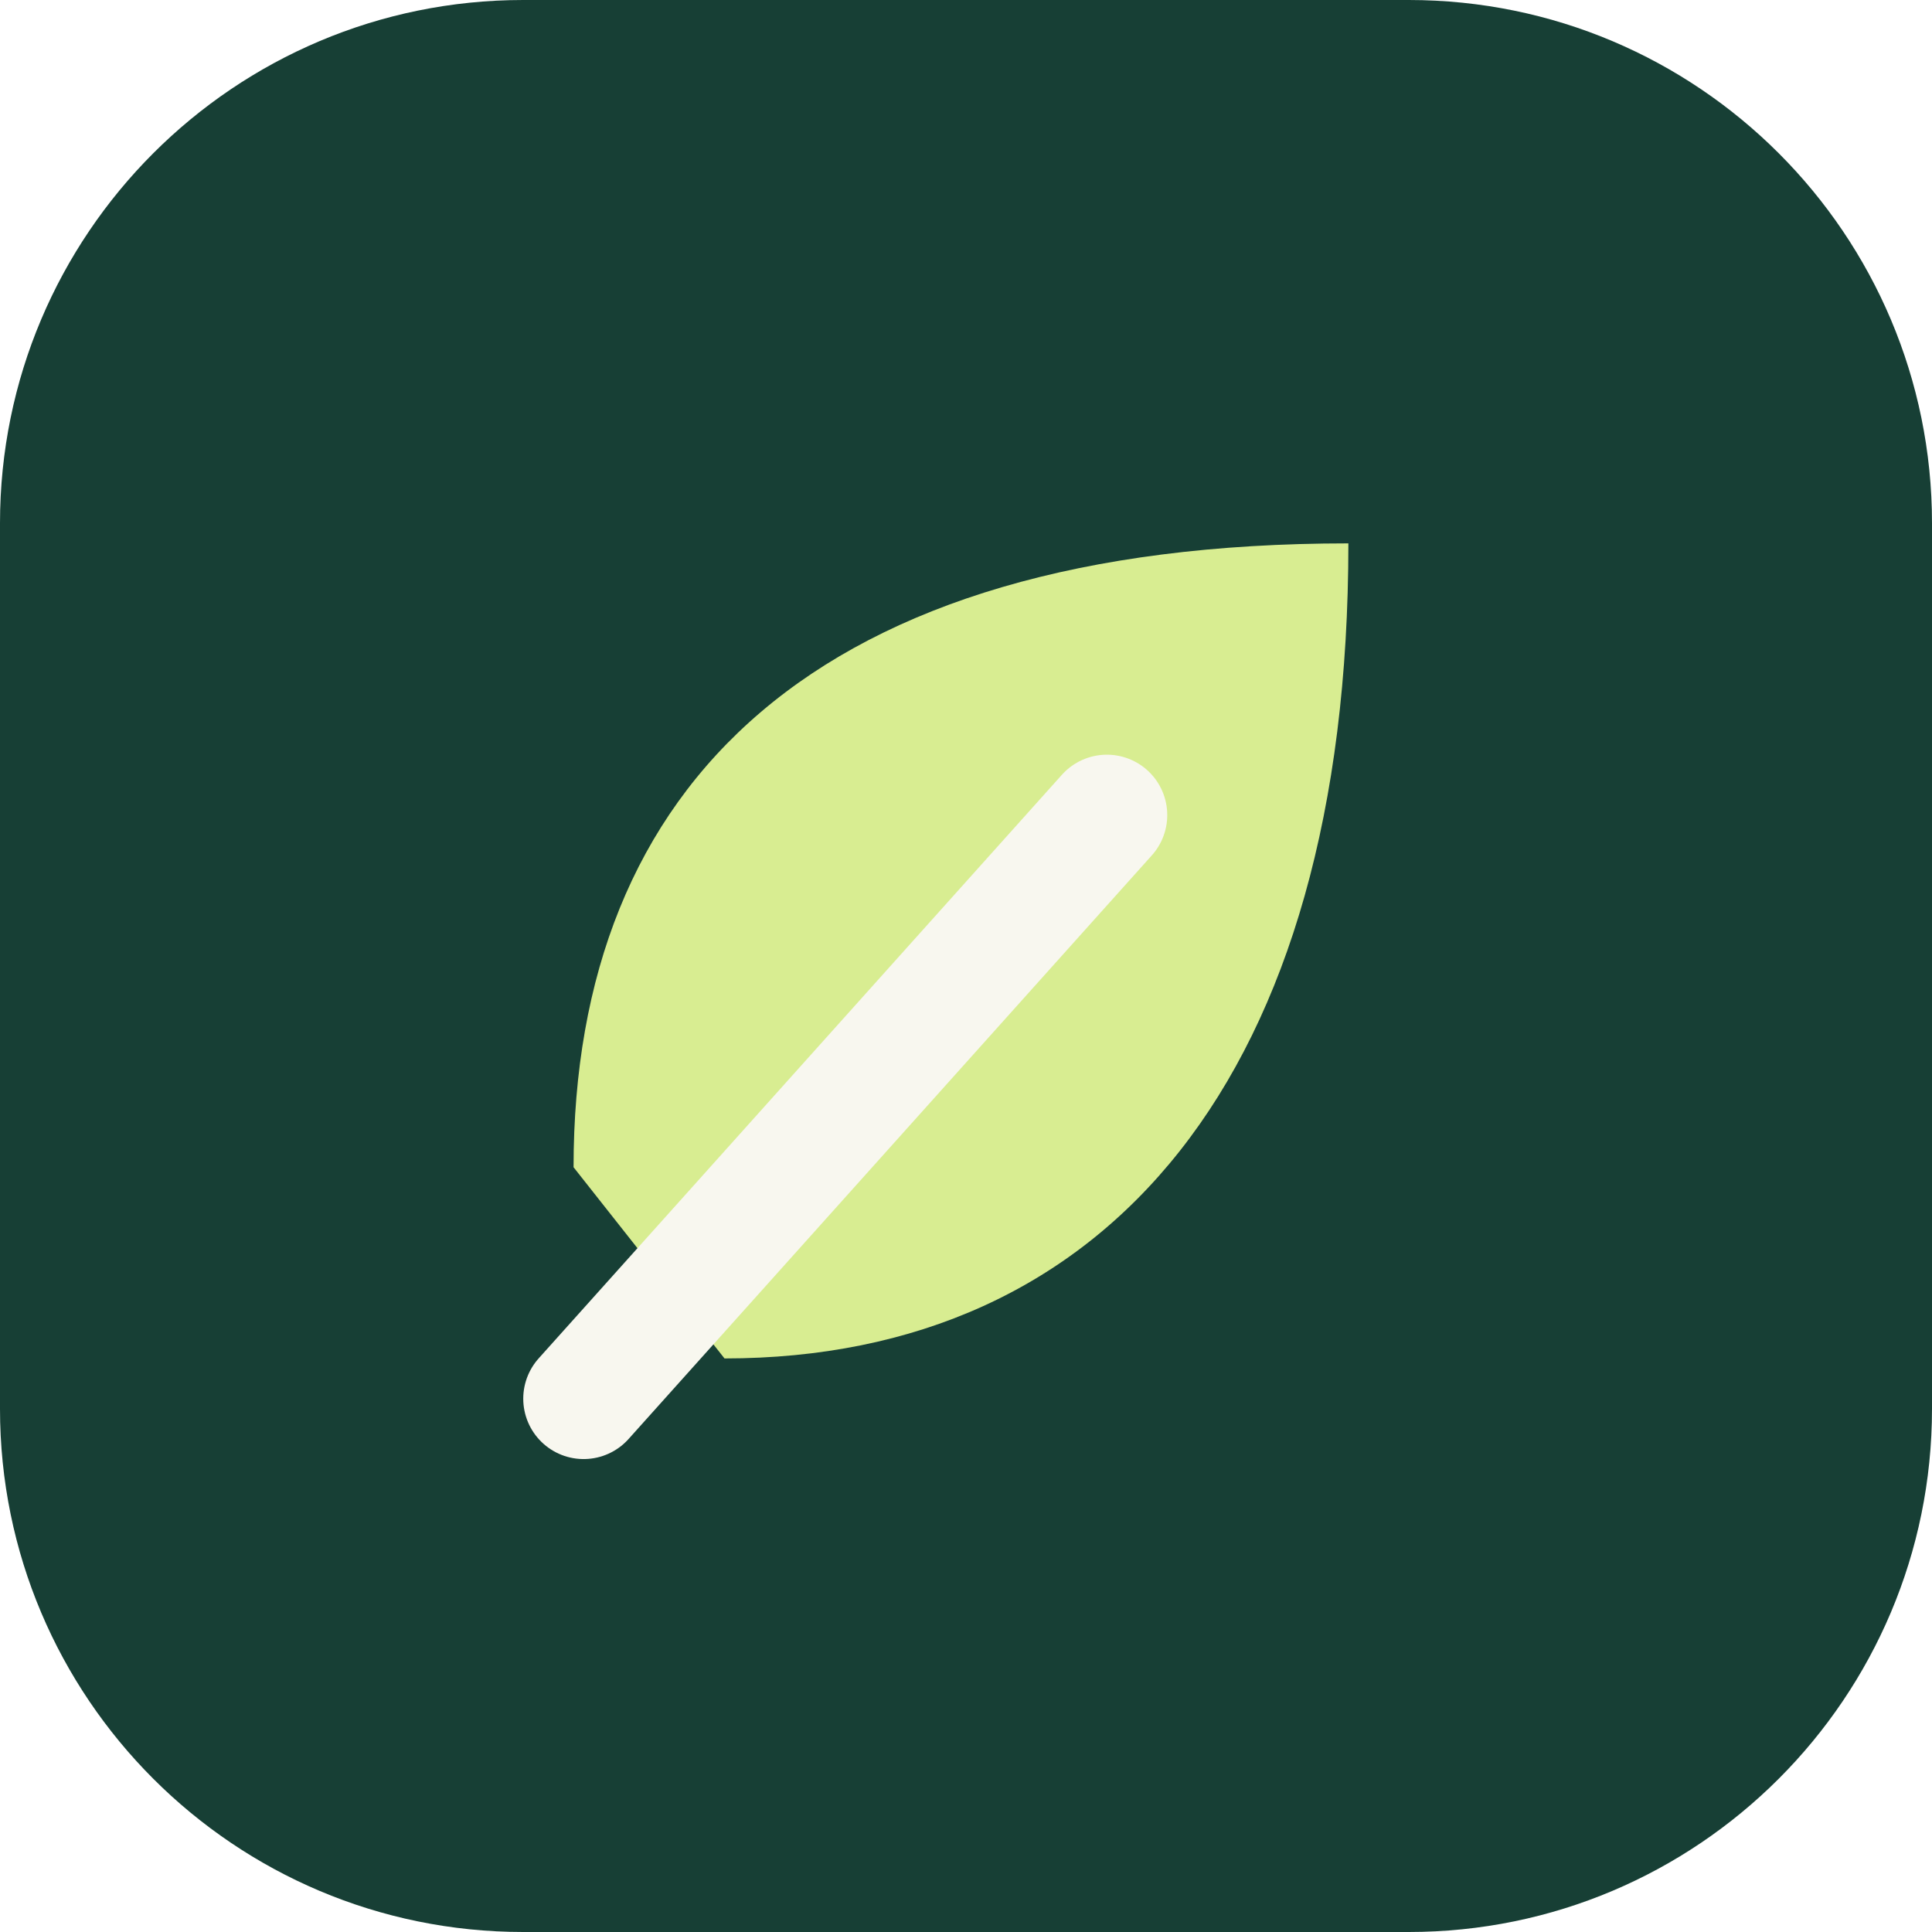
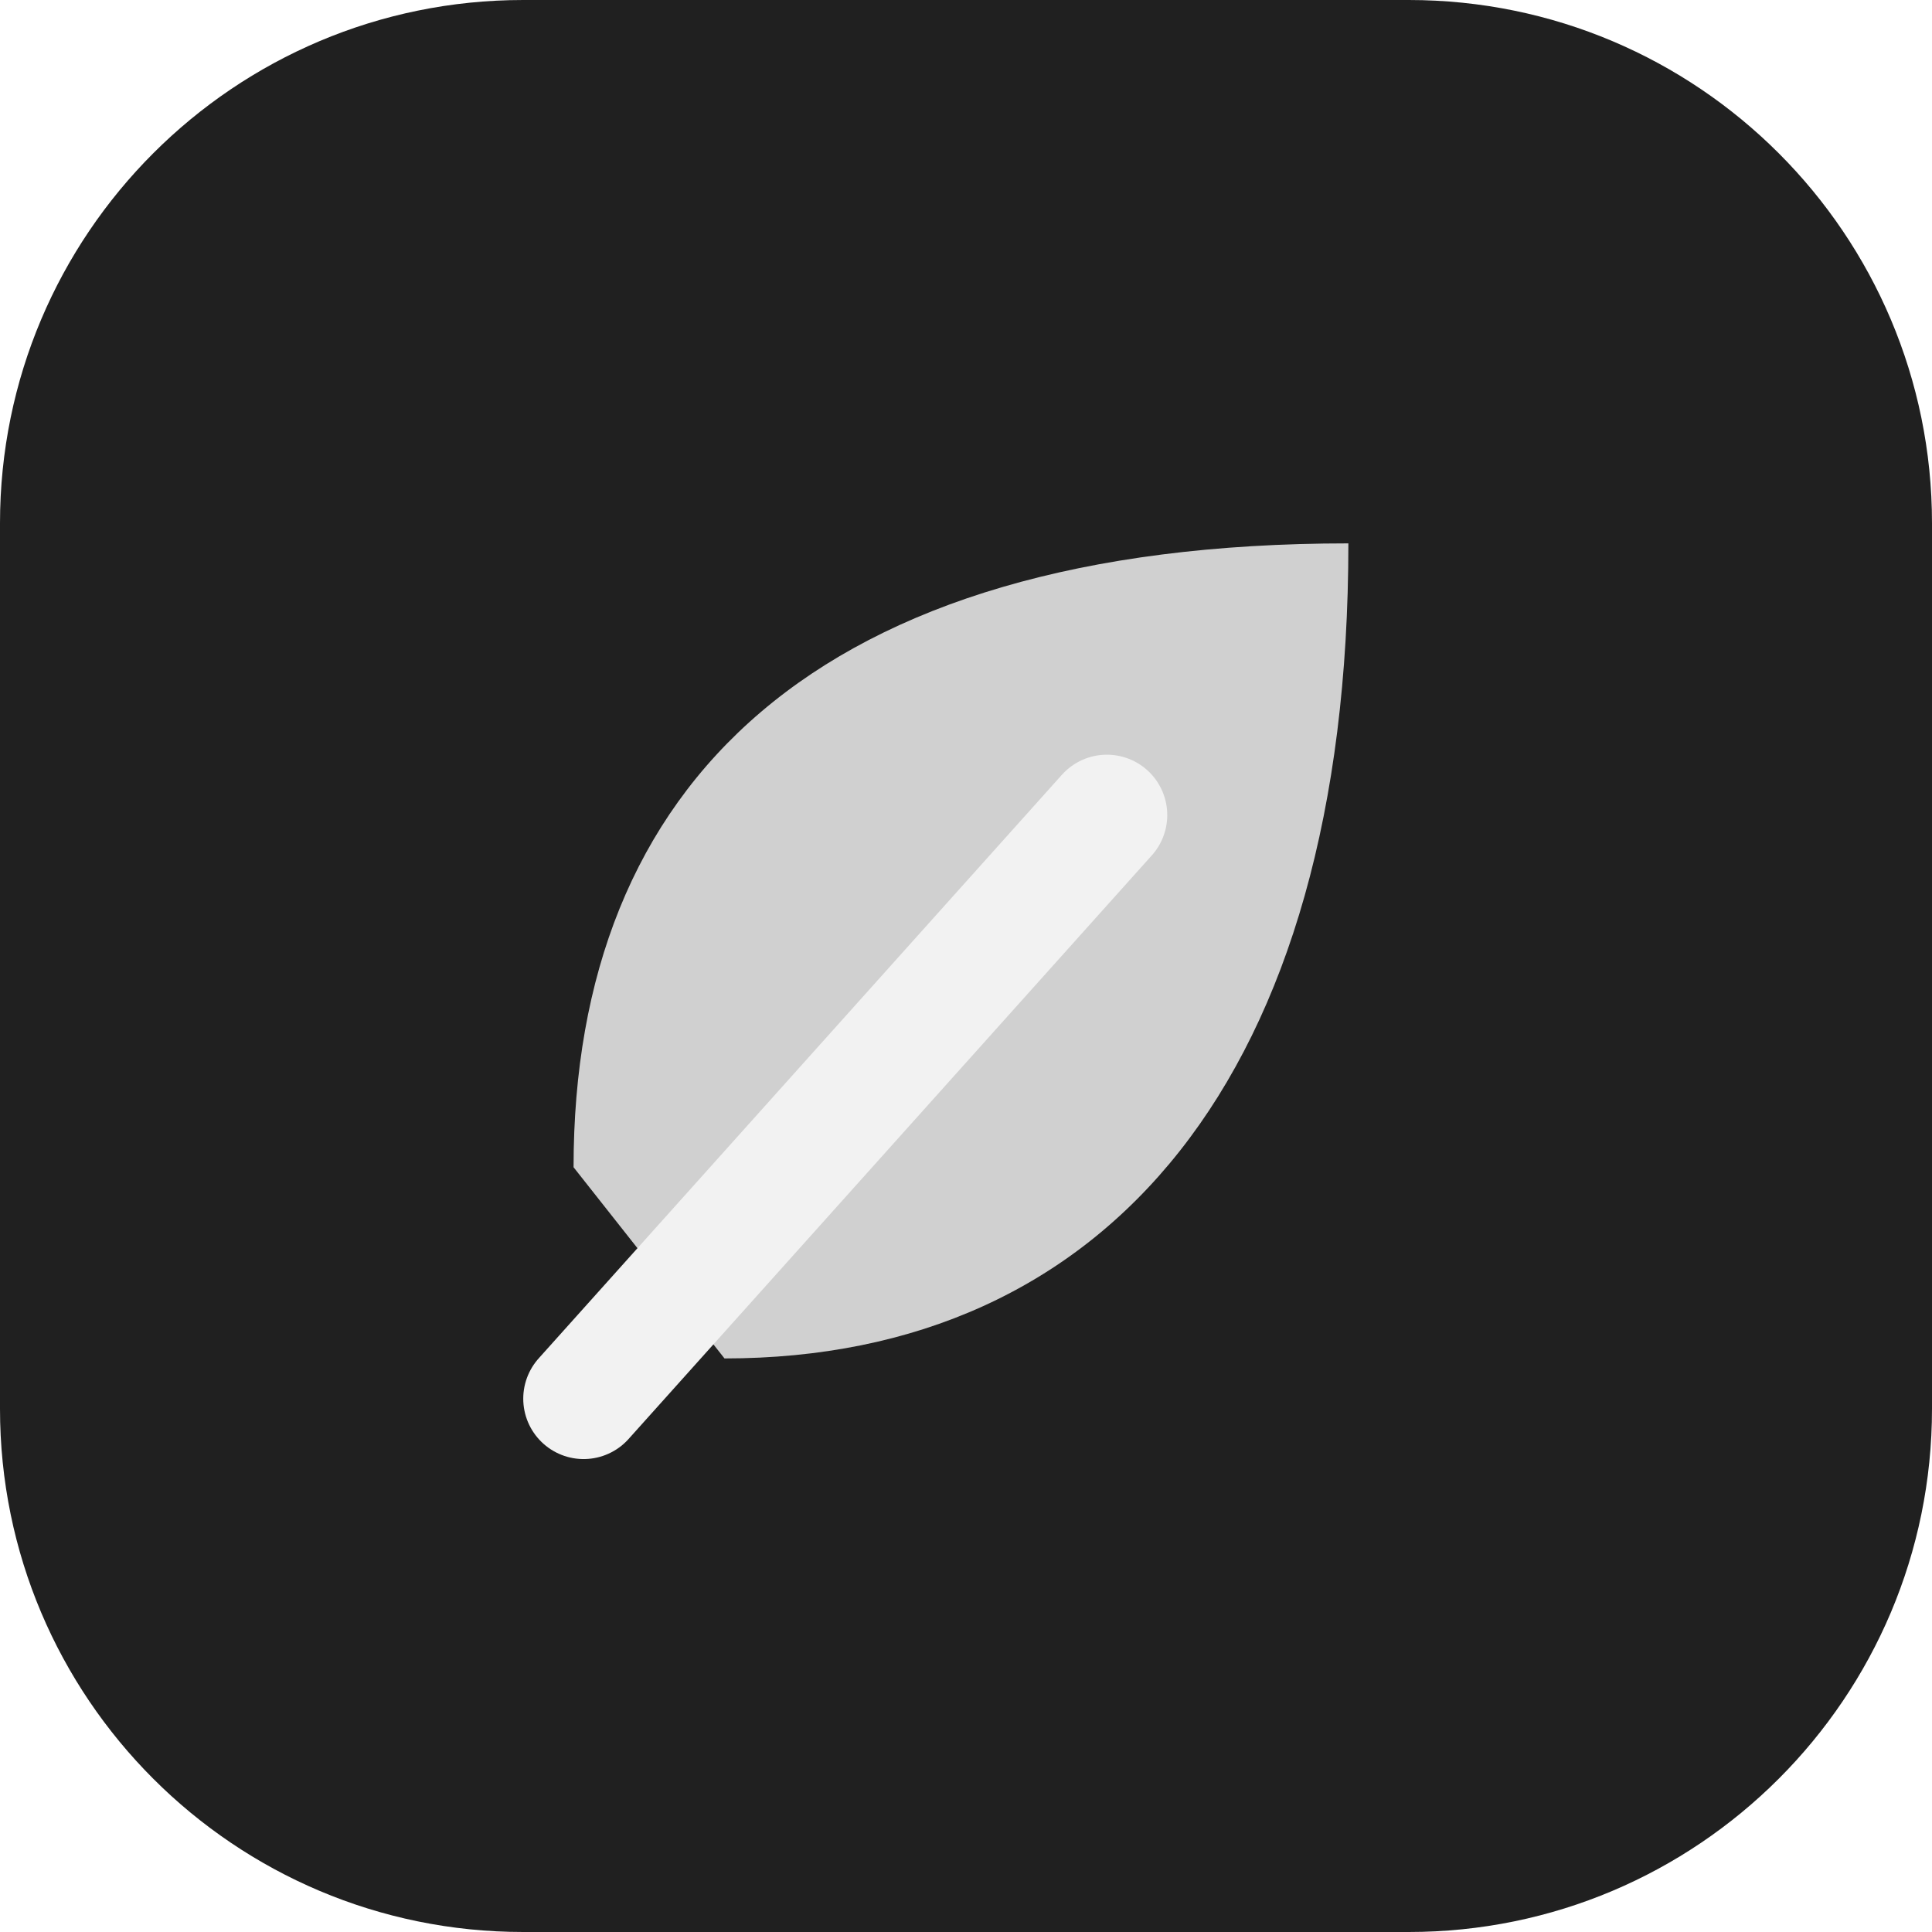
<svg xmlns="http://www.w3.org/2000/svg" viewBox="0 0 192 192">
-   <rect width="192" height="192" rx="52" fill="#173f35" />
-   <path d="M57 116c0-38 24-62 77-62 0 53-24 81-62 81" fill="#d8ed91" />
-   <path d="m58 139 52-58" fill="none" stroke="#f8f7ef" stroke-width="12" stroke-linecap="round" />
+   <rect width="192" height="192" rx="52" fill="#202020" />
+   <path d="M57 116c0-38 24-62 77-62 0 53-24 81-62 81" fill="#d0d0d0" />
+   <path d="m58 139 52-58" fill="none" stroke="#f2f2f2" stroke-width="12" stroke-linecap="round" />
</svg>
